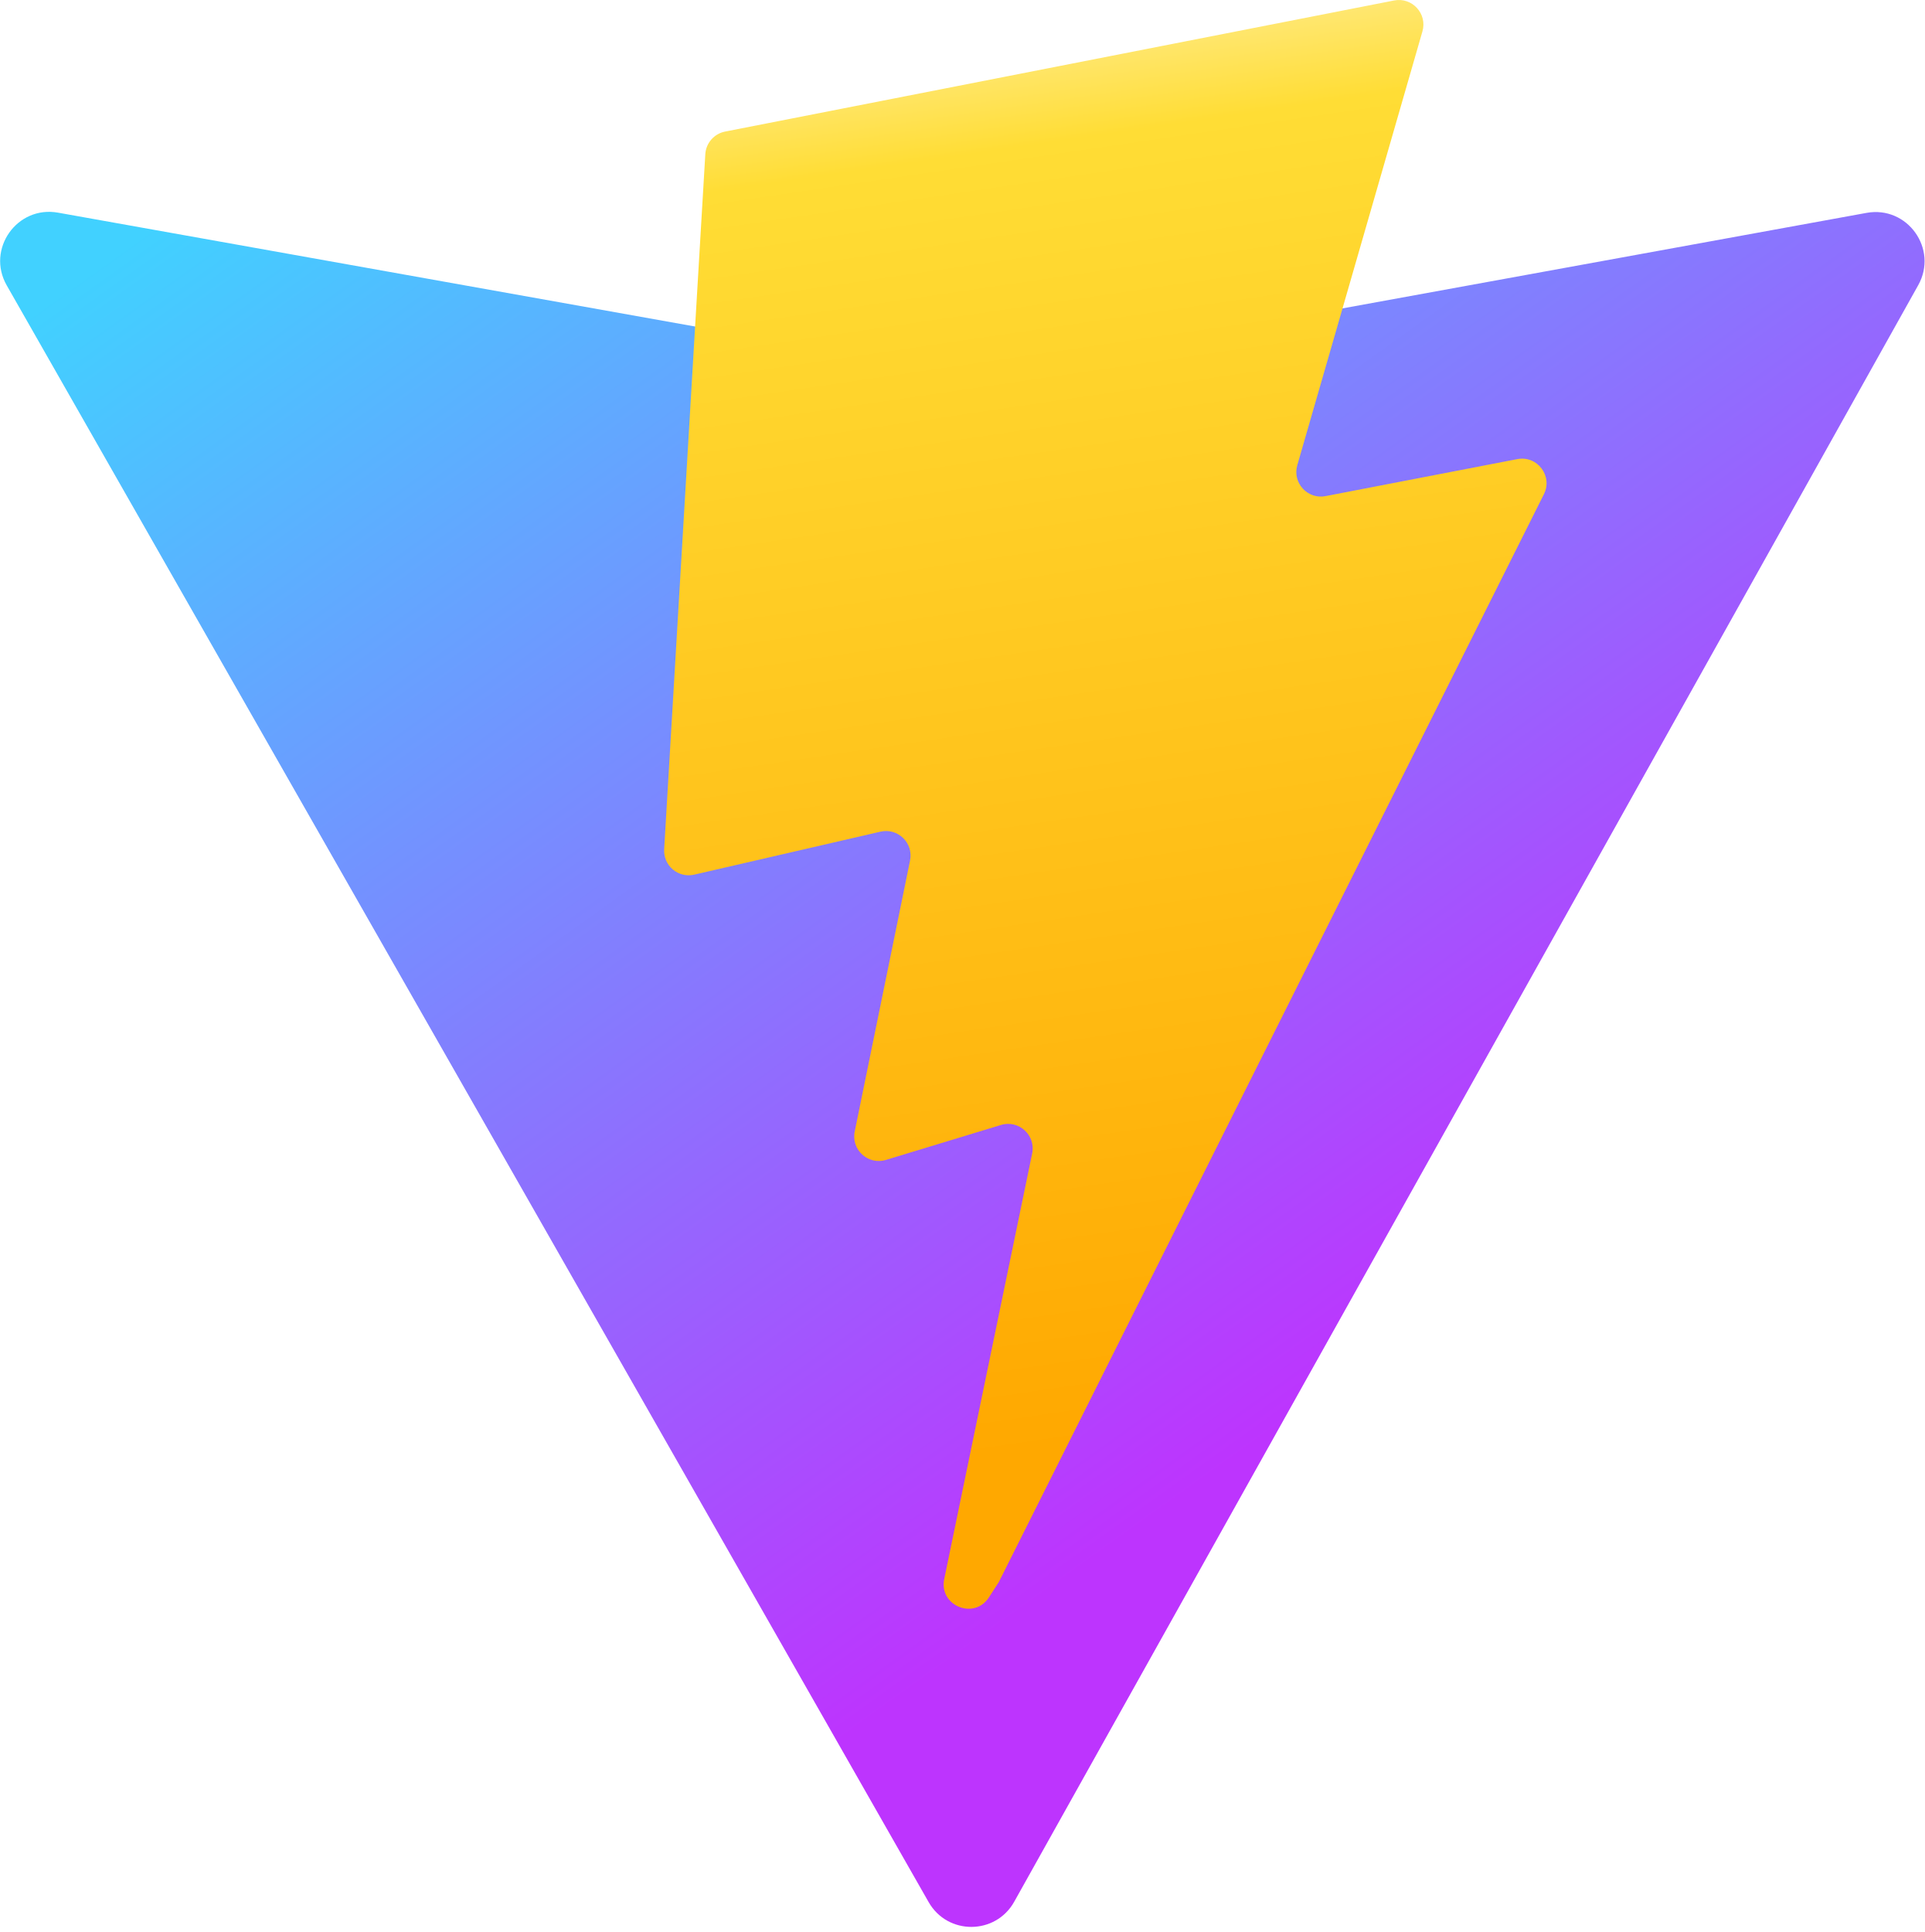
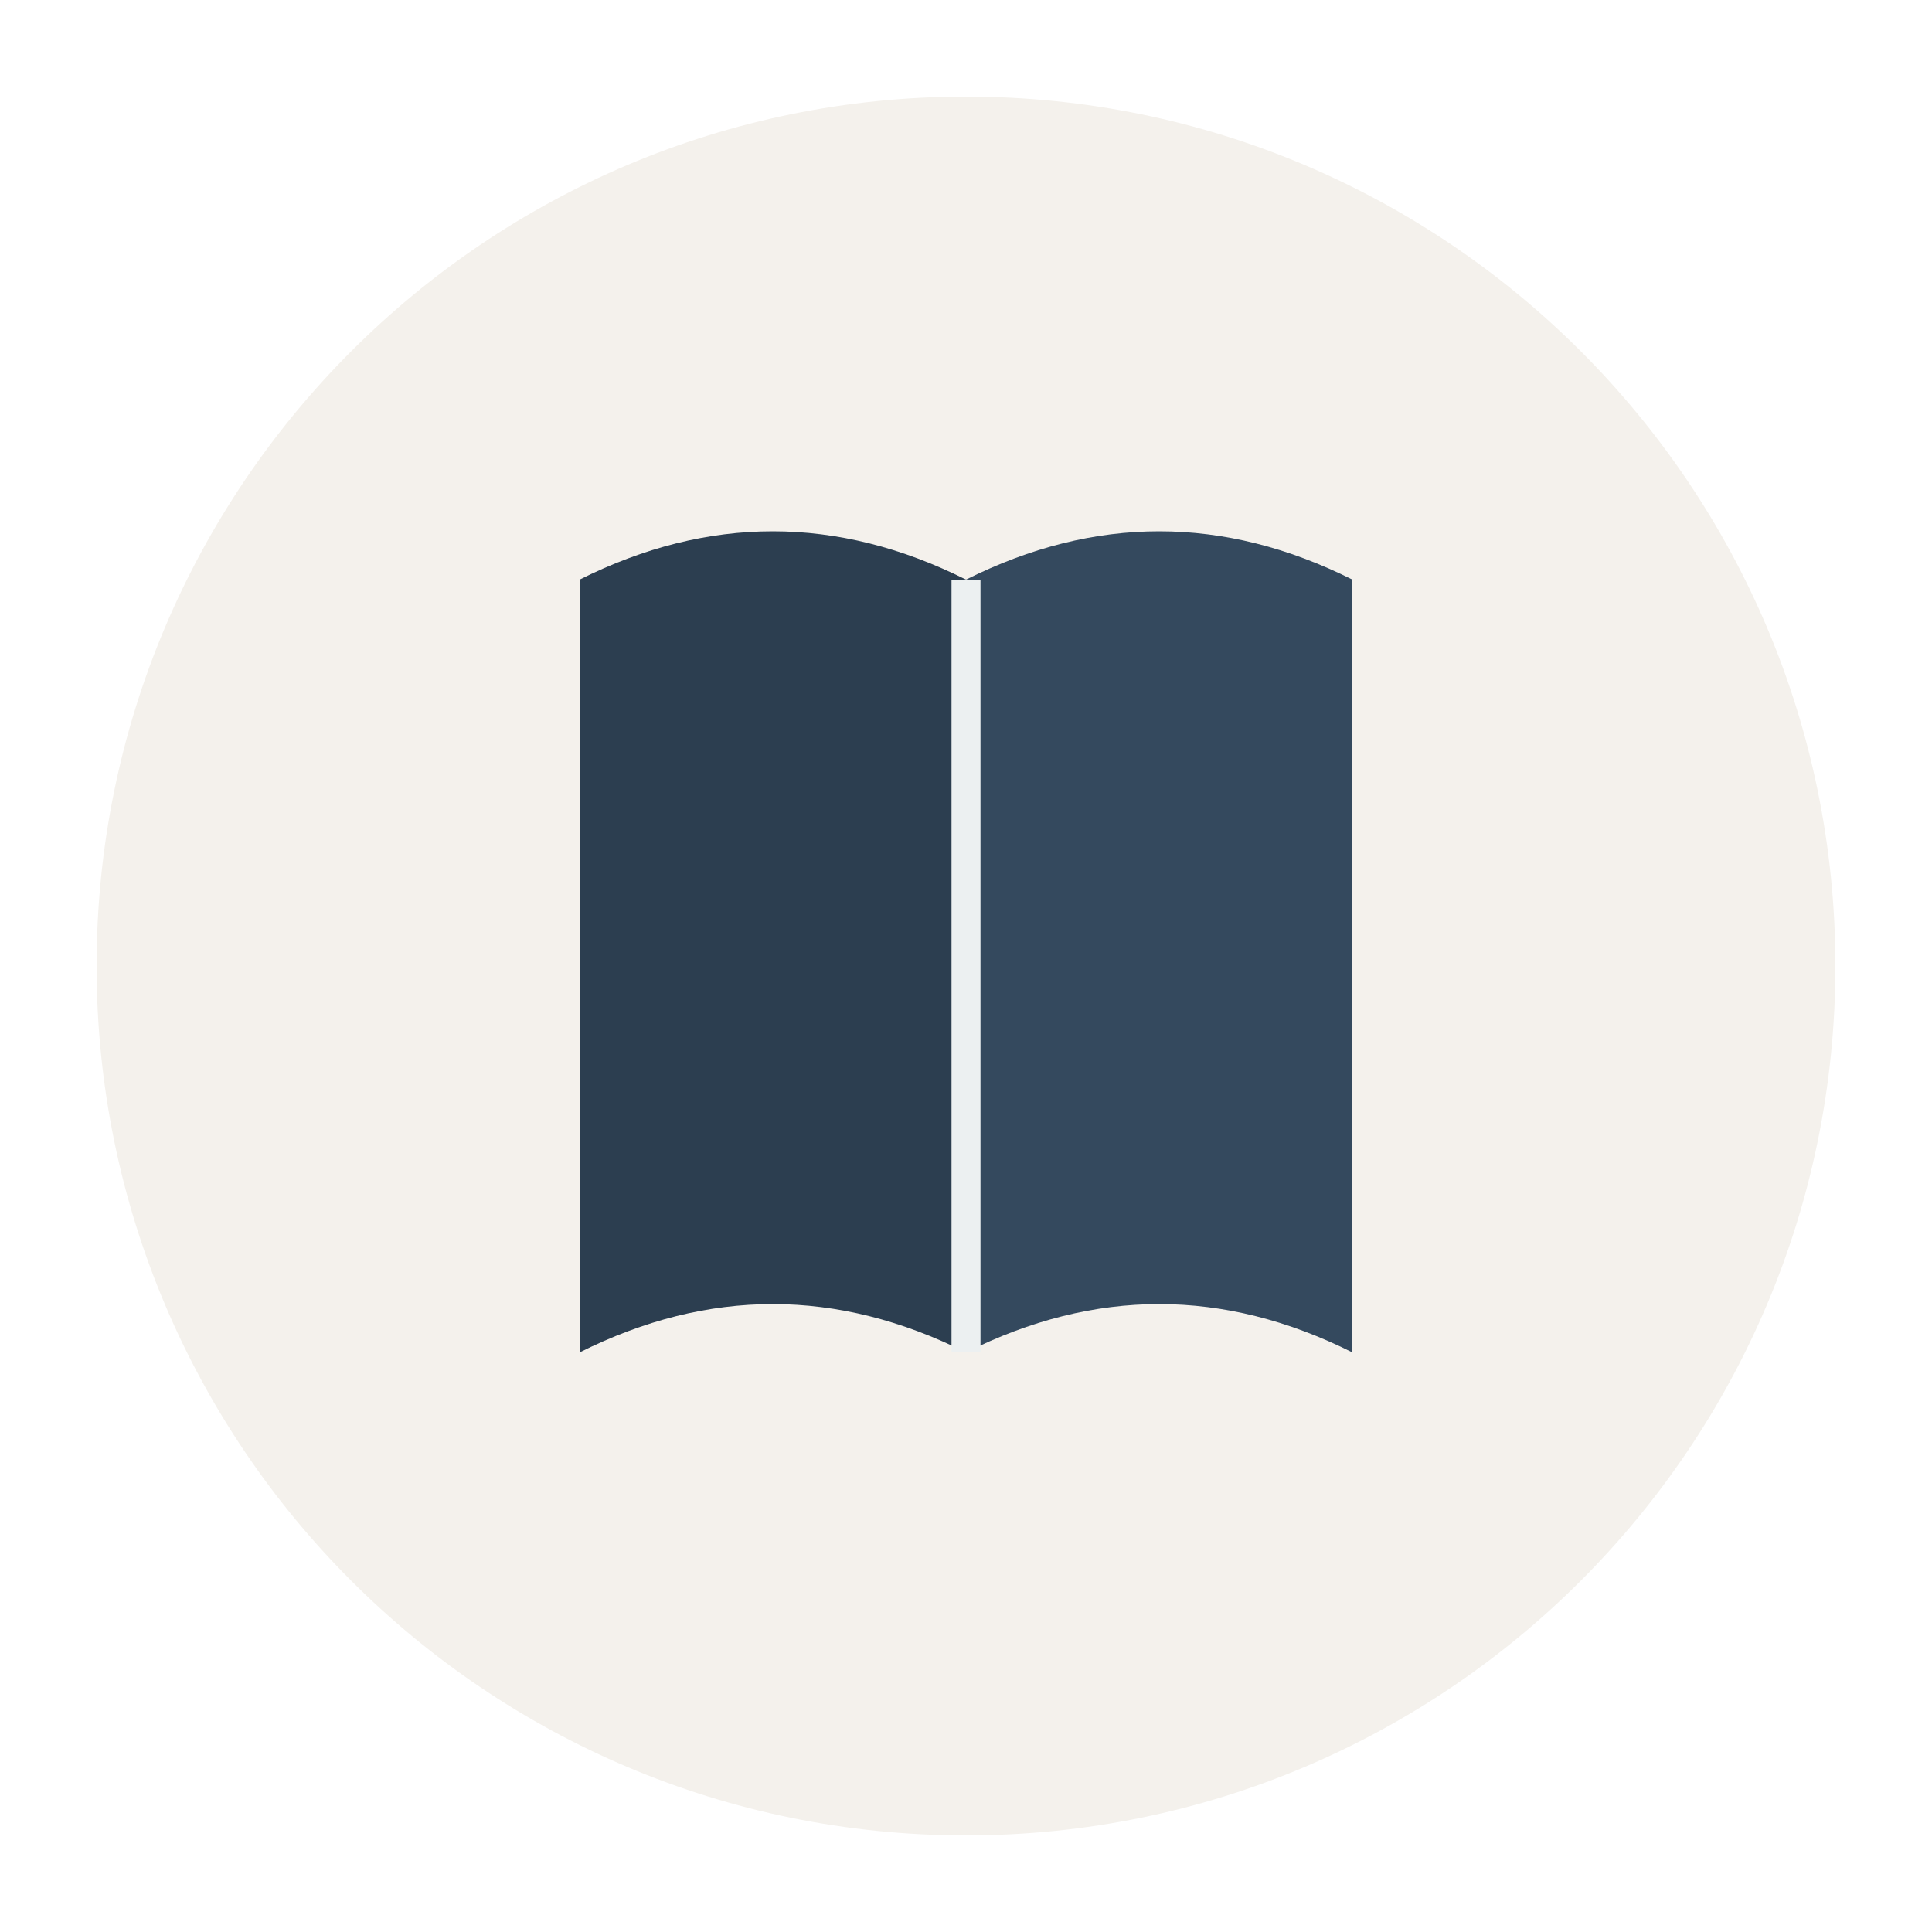
- <svg xmlns="http://www.w3.org/2000/svg" aria-hidden="true" role="img" class="iconify iconify--logos" width="31.88" height="32" preserveAspectRatio="xMidYMid meet" viewBox="0 0 256 257">
-   <defs>
-     <linearGradient id="IconifyId1813088fe1fbc01fb466" x1="-.828%" x2="57.636%" y1="7.652%" y2="78.411%">
-       <stop offset="0%" stop-color="#41D1FF" />
-       <stop offset="100%" stop-color="#BD34FE" />
-     </linearGradient>
-     <linearGradient id="IconifyId1813088fe1fbc01fb467" x1="43.376%" x2="50.316%" y1="2.242%" y2="89.03%">
-       <stop offset="0%" stop-color="#FFEA83" />
-       <stop offset="8.333%" stop-color="#FFDD35" />
-       <stop offset="100%" stop-color="#FFA800" />
-     </linearGradient>
-   </defs>
-   <path fill="url(#IconifyId1813088fe1fbc01fb466)" d="M255.153 37.938L134.897 252.976c-2.483 4.44-8.862 4.466-11.382.048L.875 37.958c-2.746-4.814 1.371-10.646 6.827-9.67l120.385 21.517a6.537 6.537 0 0 0 2.322-.004l117.867-21.483c5.438-.991 9.574 4.796 6.877 9.62Z" />
-   <path fill="url(#IconifyId1813088fe1fbc01fb467)" d="M185.432.063L96.44 17.501a3.268 3.268 0 0 0-2.634 3.014l-5.474 92.456a3.268 3.268 0 0 0 3.997 3.378l24.777-5.718c2.318-.535 4.413 1.507 3.936 3.838l-7.361 36.047c-.495 2.426 1.782 4.5 4.151 3.78l15.304-4.649c2.372-.72 4.652 1.36 4.15 3.788l-11.698 56.621c-.732 3.542 3.979 5.473 5.943 2.437l1.313-2.028l72.516-144.72c1.215-2.423-.88-5.186-3.54-4.672l-25.505 4.922c-2.396.462-4.435-1.77-3.759-4.114l16.646-57.705c.677-2.35-1.37-4.583-3.769-4.113Z" />
+ <svg xmlns="http://www.w3.org/2000/svg" width="200" height="200" viewBox="0 0 200 200">
+   <circle cx="100" cy="100" r="90" fill="#F4F1EC" />
+   <path d="M60 60            Q80 50 100 60            V140            Q80 130 60 140 Z" fill="#2C3E50" />
+   <path d="M100 60            Q120 50 140 60            V140            Q120 130 100 140 Z" fill="#34495E" />
+   <line x1="100" y1="60" x2="100" y2="140" stroke="#ECF0F1" stroke-width="3" />
</svg>
